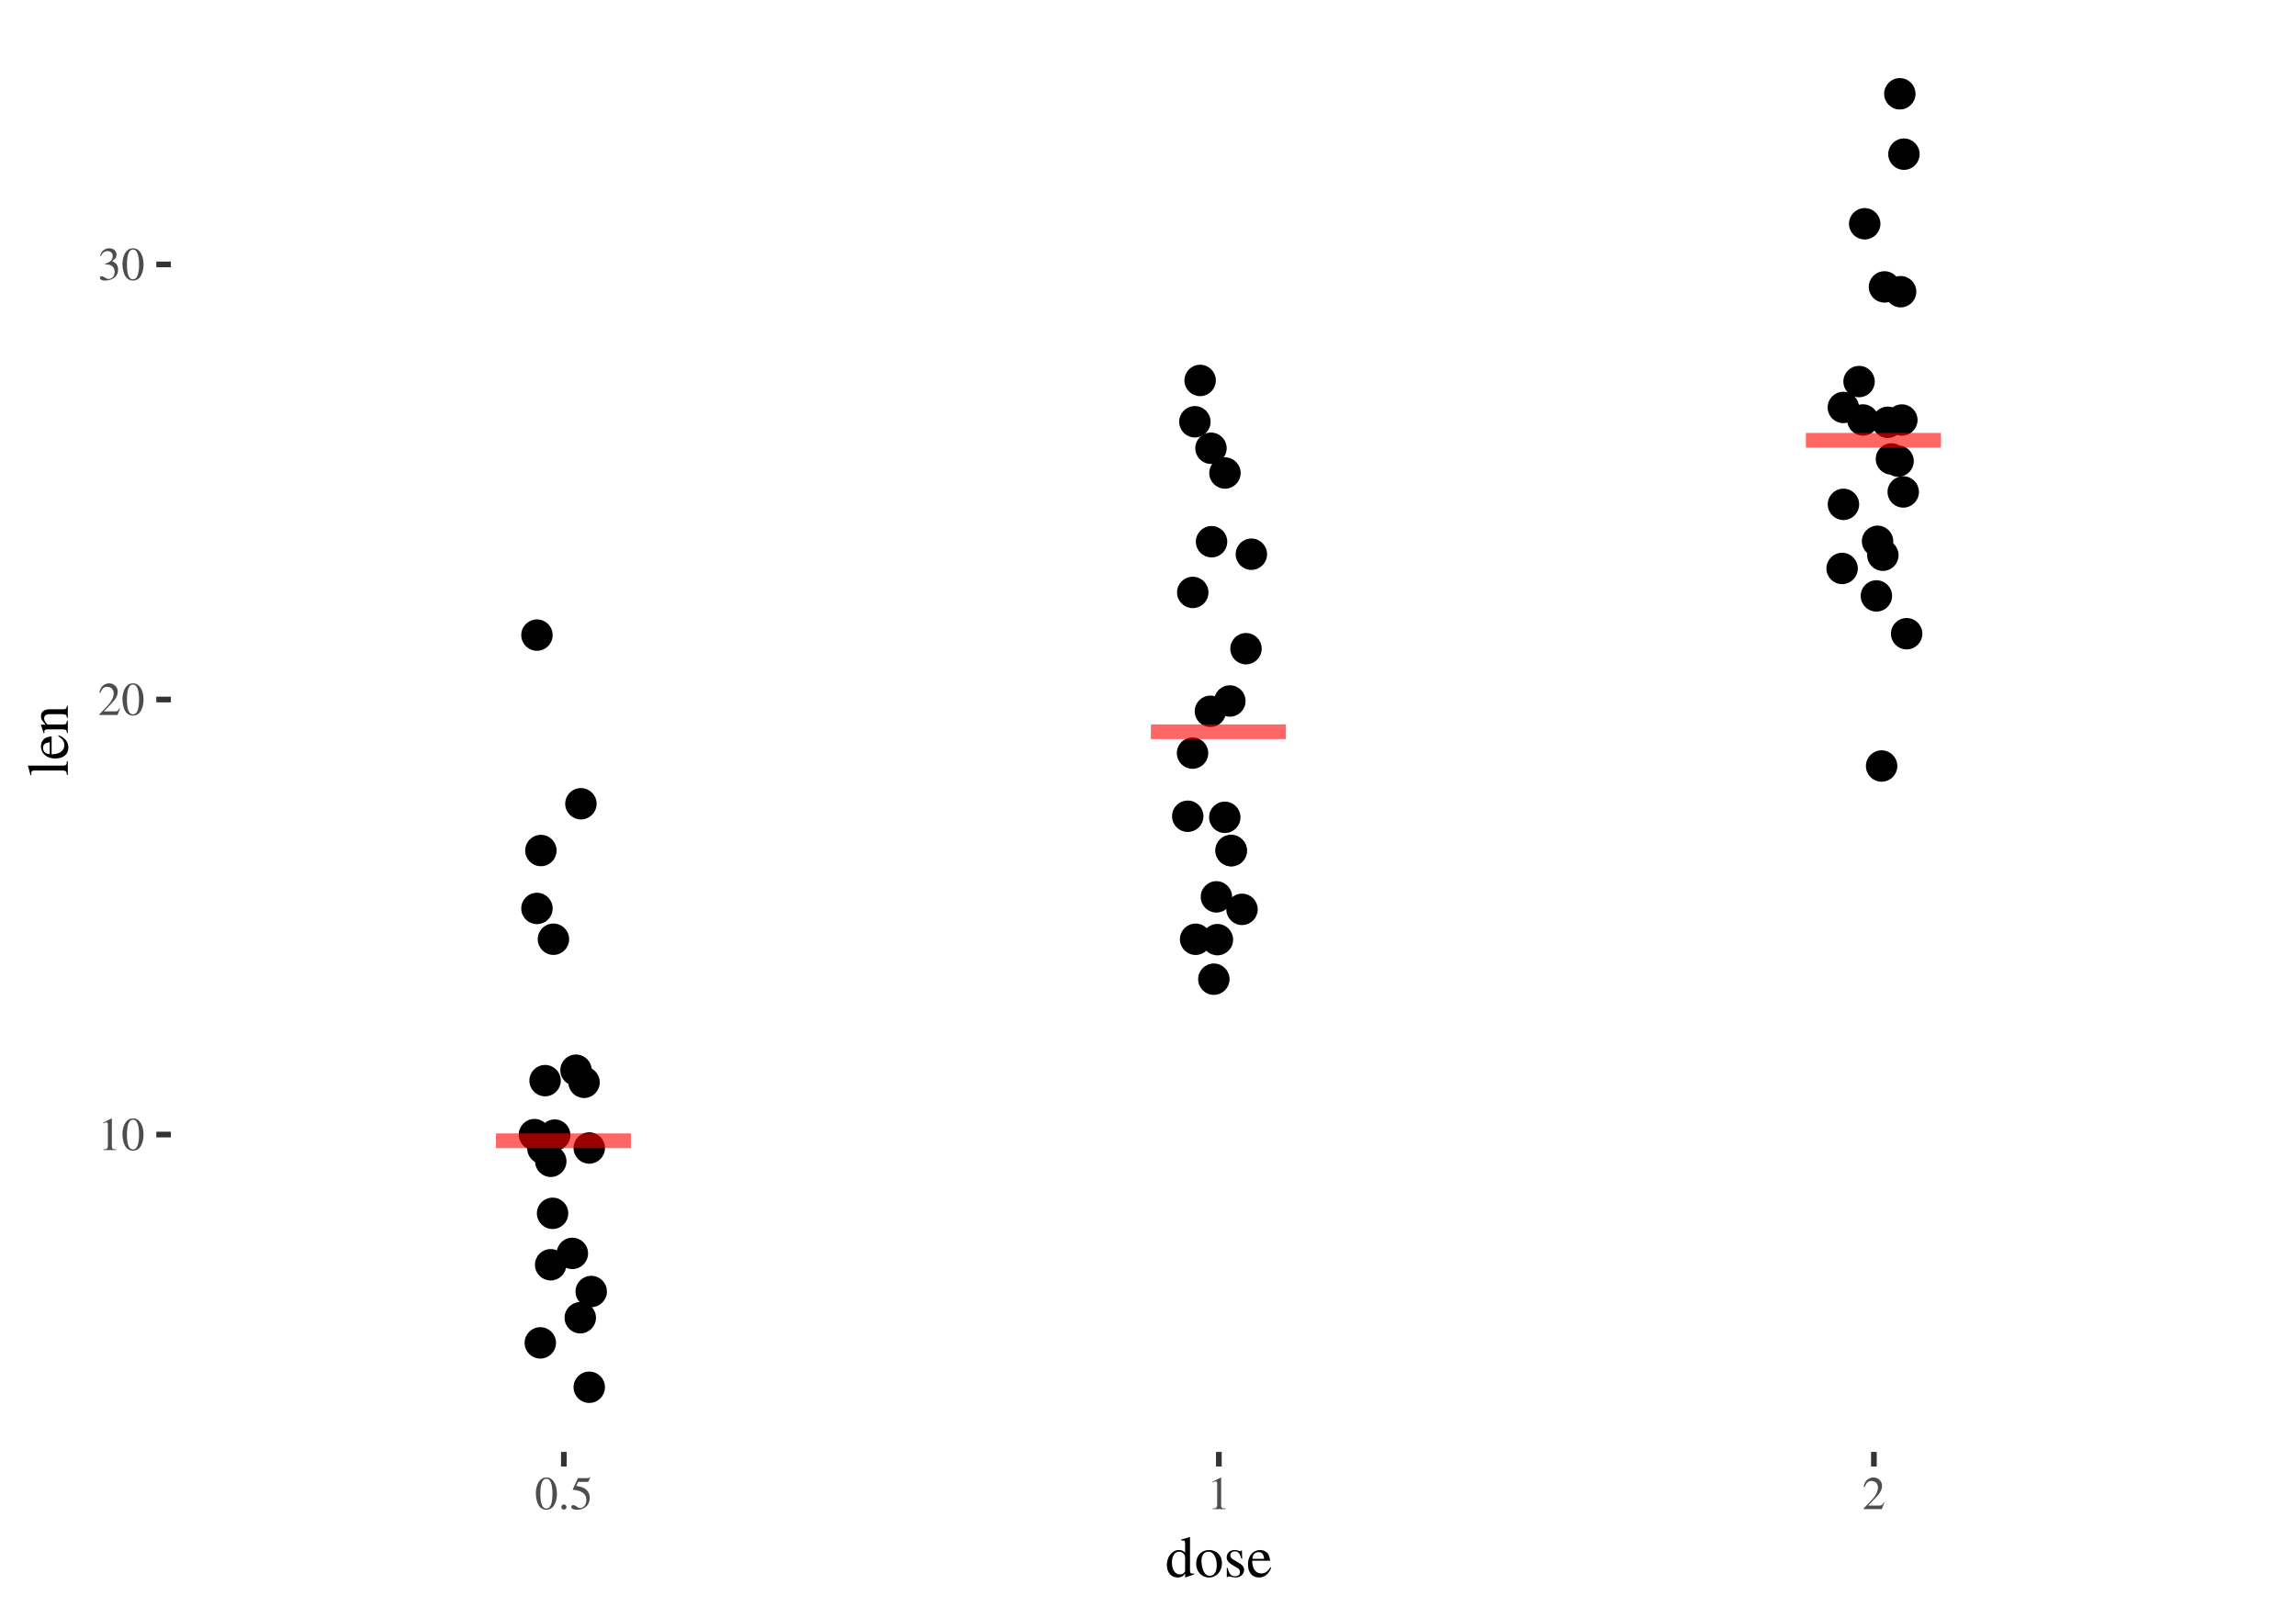
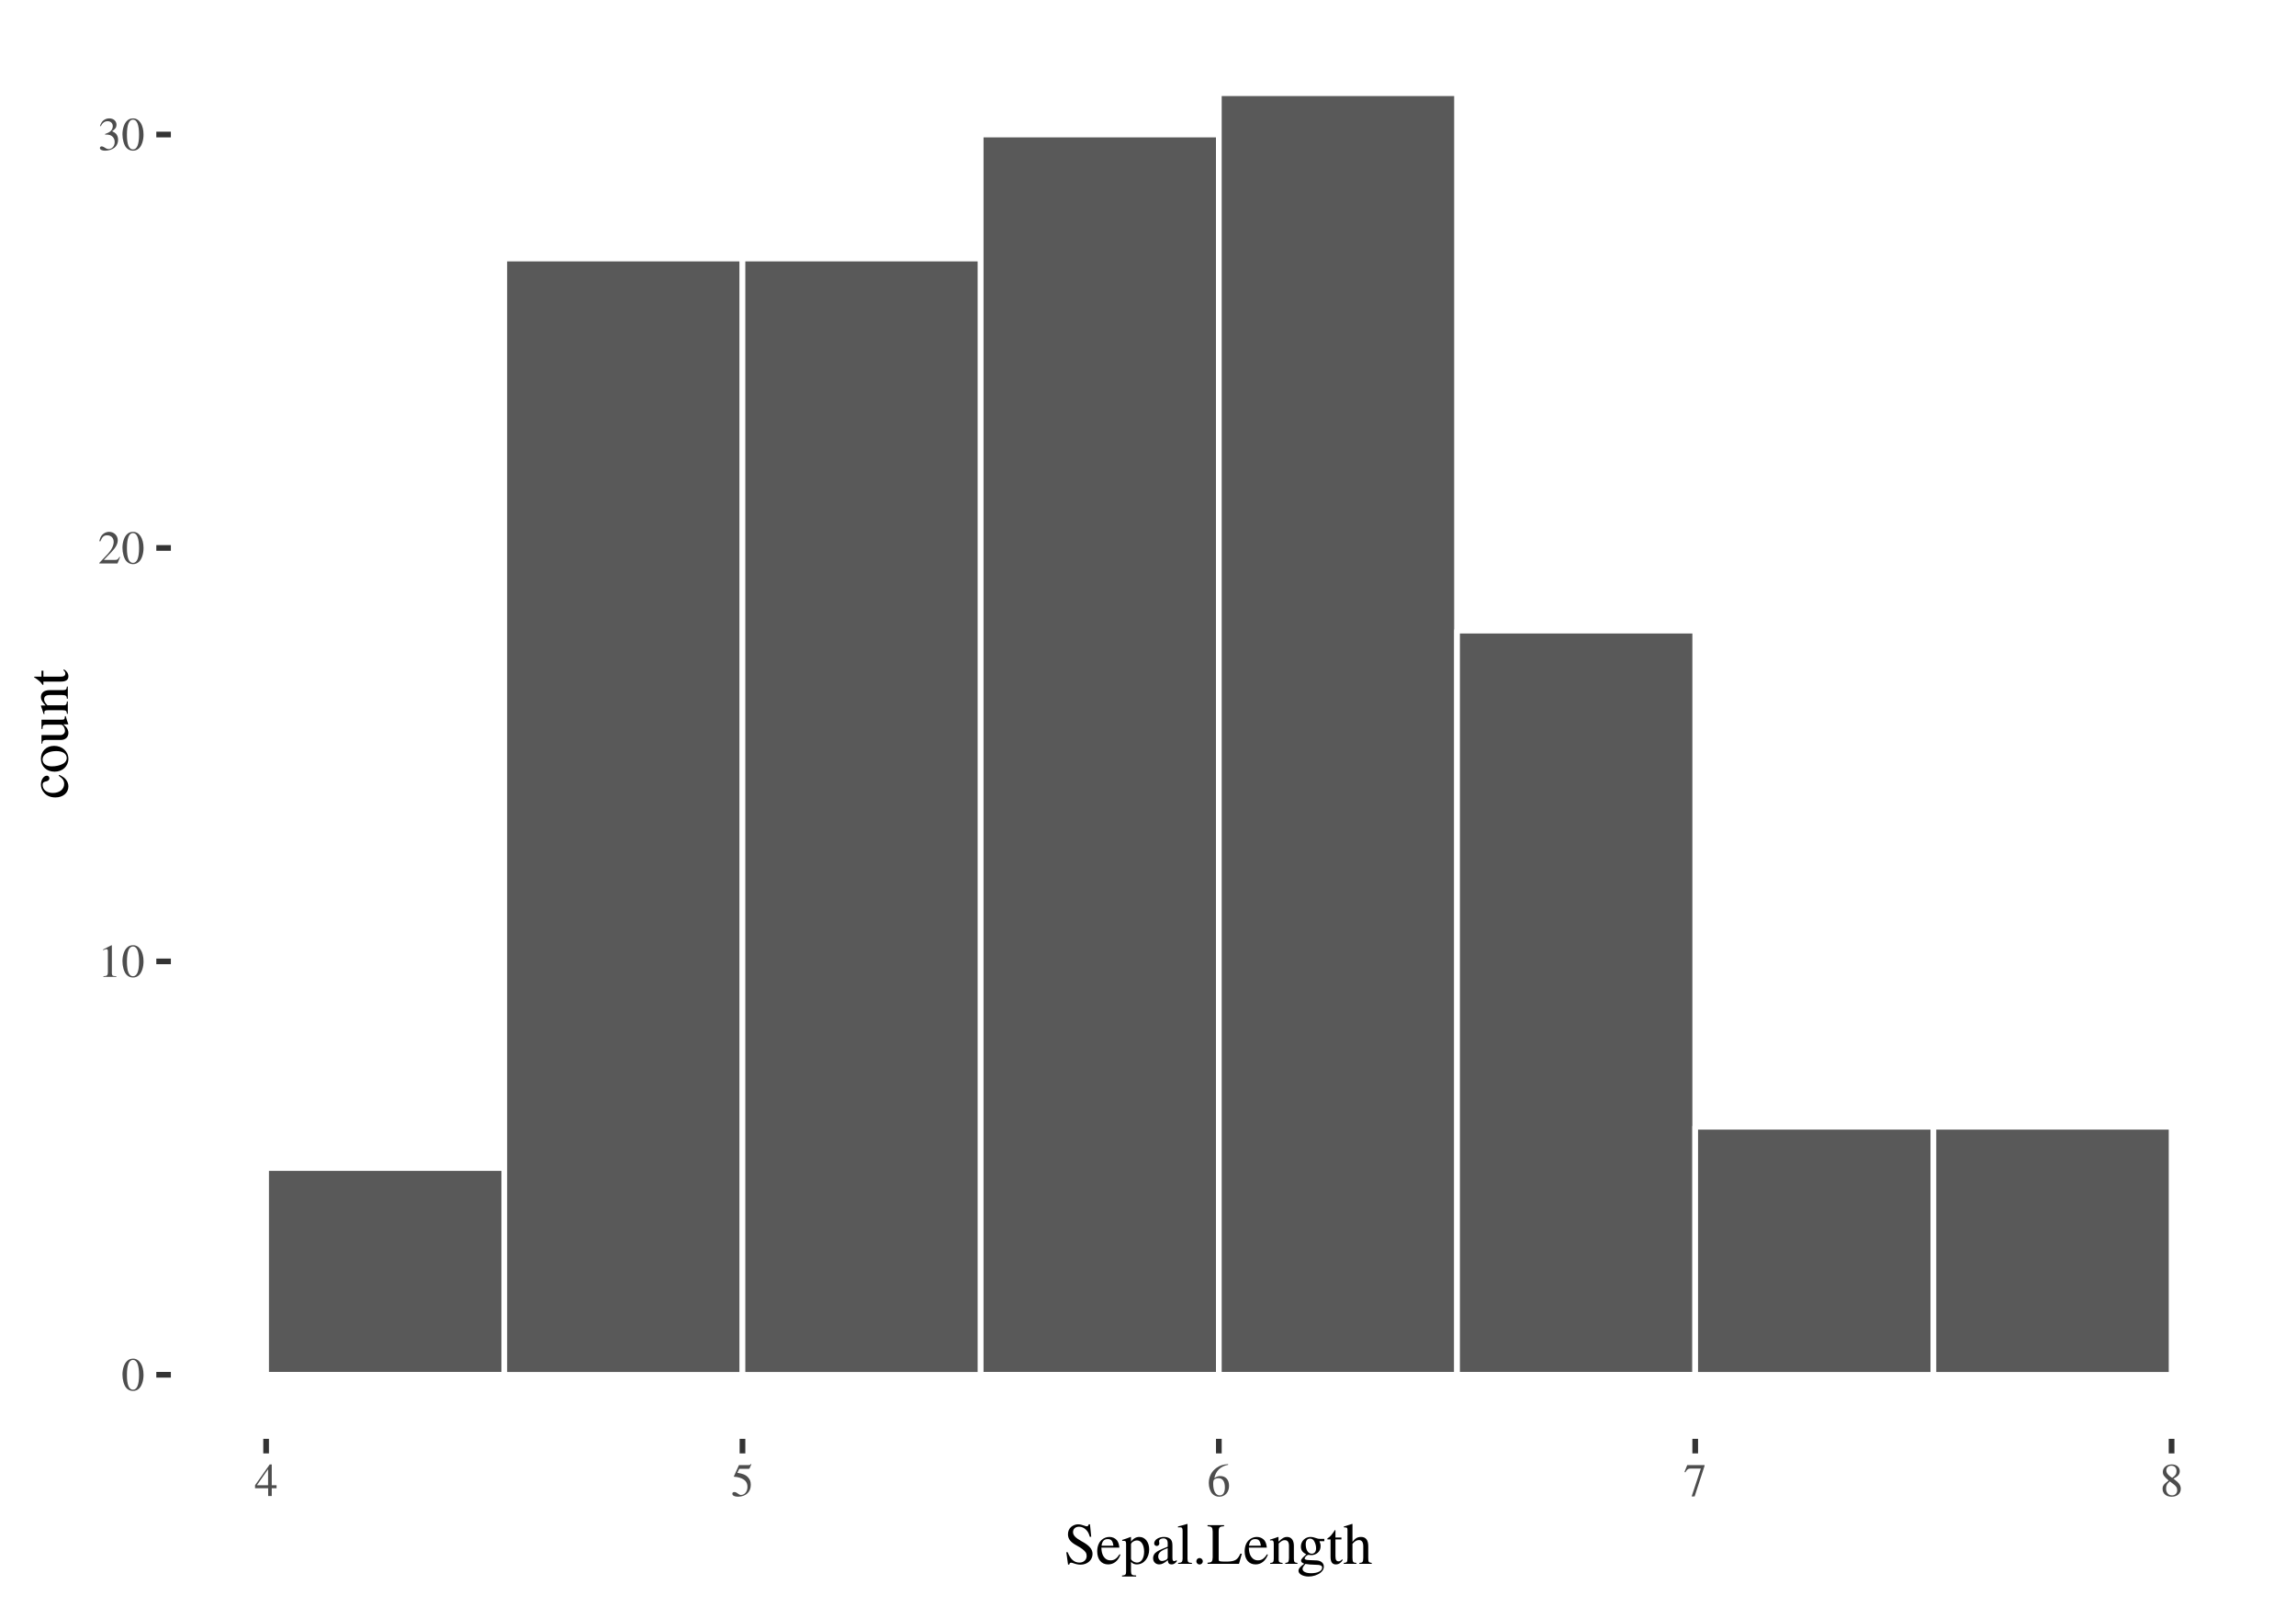
<svg xmlns="http://www.w3.org/2000/svg" viewBox="0 0 432.00 302.40">
  <defs>
    <style type="text/css">
    line, polyline, path, rect, circle {
      fill: none;
      stroke: #000000;
      stroke-linecap: round;
      stroke-linejoin: round;
      stroke-miterlimit: 10.00;
    }
  </style>
  </defs>
  <rect width="100%" height="100%" style="stroke: none; fill: #FFFFFF;" />
  <defs>
-     <clipPath id="cpMzIuMTQ4Nnw0MjYuNTIxfDI3My4yMnw1LjQ3OTQ1">
-       <rect x="32.15" y="5.48" width="394.37" height="267.74" />
+     <clipPath id="cpMzIuMTQ4Nnw0MjYuNTIxfDI3MC43Nnw1LjQ3OTQ1">
+       <rect x="32.15" y="5.48" width="394.37" height="265.28" />
    </clipPath>
  </defs>
-   <circle cx="110.87" cy="261.05" r="1.95pt" style="stroke-width: 0.71; fill: #000000;" clip-path="url(#cpMzIuMTQ4Nnw0MjYuNTIxfDI3My4yMnw1LjQ3OTQ1)" />
-   <circle cx="108.38" cy="201.39" r="1.95pt" style="stroke-width: 0.71; fill: #000000;" clip-path="url(#cpMzIuMTQ4Nnw0MjYuNTIxfDI3My4yMnw1LjQ3OTQ1)" />
-   <circle cx="107.69" cy="235.86" r="1.95pt" style="stroke-width: 0.71; fill: #000000;" clip-path="url(#cpMzIuMTQ4Nnw0MjYuNTIxfDI3My4yMnw1LjQ3OTQ1)" />
-   <circle cx="109.18" cy="247.97" r="1.95pt" style="stroke-width: 0.71; fill: #000000;" clip-path="url(#cpMzIuMTQ4Nnw0MjYuNTIxfDI3My4yMnw1LjQ3OTQ1)" />
-   <circle cx="111.24" cy="243.03" r="1.95pt" style="stroke-width: 0.71; fill: #000000;" clip-path="url(#cpMzIuMTQ4Nnw0MjYuNTIxfDI3My4yMnw1LjQ3OTQ1)" />
-   <circle cx="104.37" cy="213.60" r="1.95pt" style="stroke-width: 0.71; fill: #000000;" clip-path="url(#cpMzIuMTQ4Nnw0MjYuNTIxfDI3My4yMnw1LjQ3OTQ1)" />
-   <circle cx="109.89" cy="203.67" r="1.95pt" style="stroke-width: 0.71; fill: #000000;" clip-path="url(#cpMzIuMTQ4Nnw0MjYuNTIxfDI3My4yMnw1LjQ3OTQ1)" />
-   <circle cx="102.56" cy="203.35" r="1.95pt" style="stroke-width: 0.71; fill: #000000;" clip-path="url(#cpMzIuMTQ4Nnw0MjYuNTIxfDI3My4yMnw1LjQ3OTQ1)" />
-   <circle cx="101.66" cy="252.70" r="1.95pt" style="stroke-width: 0.71; fill: #000000;" clip-path="url(#cpMzIuMTQ4Nnw0MjYuNTIxfDI3My4yMnw1LjQ3OTQ1)" />
-   <circle cx="103.61" cy="238.00" r="1.95pt" style="stroke-width: 0.71; fill: #000000;" clip-path="url(#cpMzIuMTQ4Nnw0MjYuNTIxfDI3My4yMnw1LjQ3OTQ1)" />
-   <circle cx="231.68" cy="160.09" r="1.95pt" style="stroke-width: 0.71; fill: #000000;" clip-path="url(#cpMzIuMTQ4Nnw0MjYuNTIxfDI3My4yMnw1LjQ3OTQ1)" />
-   <circle cx="231.62" cy="160.04" r="1.95pt" style="stroke-width: 0.71; fill: #000000;" clip-path="url(#cpMzIuMTQ4Nnw0MjYuNTIxfDI3My4yMnw1LjQ3OTQ1)" />
-   <circle cx="233.69" cy="171.12" r="1.95pt" style="stroke-width: 0.71; fill: #000000;" clip-path="url(#cpMzIuMTQ4Nnw0MjYuNTIxfDI3My4yMnw1LjQ3OTQ1)" />
-   <circle cx="230.45" cy="153.80" r="1.95pt" style="stroke-width: 0.71; fill: #000000;" clip-path="url(#cpMzIuMTQ4Nnw0MjYuNTIxfDI3My4yMnw1LjQ3OTQ1)" />
-   <circle cx="224.42" cy="111.48" r="1.95pt" style="stroke-width: 0.71; fill: #000000;" clip-path="url(#cpMzIuMTQ4Nnw0MjYuNTIxfDI3My4yMnw1LjQ3OTQ1)" />
-   <circle cx="223.48" cy="153.60" r="1.95pt" style="stroke-width: 0.71; fill: #000000;" clip-path="url(#cpMzIuMTQ4Nnw0MjYuNTIxfDI3My4yMnw1LjQ3OTQ1)" />
-   <circle cx="228.39" cy="184.26" r="1.95pt" style="stroke-width: 0.71; fill: #000000;" clip-path="url(#cpMzIuMTQ4Nnw0MjYuNTIxfDI3My4yMnw1LjQ3OTQ1)" />
-   <circle cx="224.96" cy="176.75" r="1.95pt" style="stroke-width: 0.71; fill: #000000;" clip-path="url(#cpMzIuMTQ4Nnw0MjYuNTIxfDI3My4yMnw1LjQ3OTQ1)" />
-   <circle cx="224.38" cy="141.72" r="1.95pt" style="stroke-width: 0.71; fill: #000000;" clip-path="url(#cpMzIuMTQ4Nnw0MjYuNTIxfDI3My4yMnw1LjQ3OTQ1)" />
-   <circle cx="228.87" cy="168.77" r="1.95pt" style="stroke-width: 0.71; fill: #000000;" clip-path="url(#cpMzIuMTQ4Nnw0MjYuNTIxfDI3My4yMnw1LjQ3OTQ1)" />
-   <circle cx="353.27" cy="101.86" r="1.95pt" style="stroke-width: 0.71; fill: #000000;" clip-path="url(#cpMzIuMTQ4Nnw0MjYuNTIxfDI3My4yMnw1LjQ3OTQ1)" />
-   <circle cx="354.03" cy="144.15" r="1.95pt" style="stroke-width: 0.71; fill: #000000;" clip-path="url(#cpMzIuMTQ4Nnw0MjYuNTIxfDI3My4yMnw1LjQ3OTQ1)" />
-   <circle cx="357.46" cy="17.65" r="1.95pt" style="stroke-width: 0.71; fill: #000000;" clip-path="url(#cpMzIuMTQ4Nnw0MjYuNTIxfDI3My4yMnw1LjQ3OTQ1)" />
-   <circle cx="357.13" cy="86.77" r="1.95pt" style="stroke-width: 0.71; fill: #000000;" clip-path="url(#cpMzIuMTQ4Nnw0MjYuNTIxfDI3My4yMnw1LjQ3OTQ1)" />
-   <circle cx="350.52" cy="79.03" r="1.95pt" style="stroke-width: 0.71; fill: #000000;" clip-path="url(#cpMzIuMTQ4Nnw0MjYuNTIxfDI3My4yMnw1LjQ3OTQ1)" />
-   <circle cx="358.23" cy="29.01" r="1.95pt" style="stroke-width: 0.71; fill: #000000;" clip-path="url(#cpMzIuMTQ4Nnw0MjYuNTIxfDI3My4yMnw1LjQ3OTQ1)" />
-   <circle cx="346.83" cy="76.67" r="1.95pt" style="stroke-width: 0.71; fill: #000000;" clip-path="url(#cpMzIuMTQ4Nnw0MjYuNTIxfDI3My4yMnw1LjQ3OTQ1)" />
-   <circle cx="358.74" cy="119.25" r="1.95pt" style="stroke-width: 0.71; fill: #000000;" clip-path="url(#cpMzIuMTQ4Nnw0MjYuNTIxfDI3My4yMnw1LjQ3OTQ1)" />
-   <circle cx="354.27" cy="104.48" r="1.95pt" style="stroke-width: 0.71; fill: #000000;" clip-path="url(#cpMzIuMTQ4Nnw0MjYuNTIxfDI3My4yMnw1LjQ3OTQ1)" />
-   <circle cx="354.57" cy="53.99" r="1.95pt" style="stroke-width: 0.71; fill: #000000;" clip-path="url(#cpMzIuMTQ4Nnw0MjYuNTIxfDI3My4yMnw1LjQ3OTQ1)" />
-   <circle cx="101.03" cy="170.95" r="1.95pt" style="stroke-width: 0.71; fill: #000000;" clip-path="url(#cpMzIuMTQ4Nnw0MjYuNTIxfDI3My4yMnw1LjQ3OTQ1)" />
-   <circle cx="101.03" cy="119.51" r="1.95pt" style="stroke-width: 0.71; fill: #000000;" clip-path="url(#cpMzIuMTQ4Nnw0MjYuNTIxfDI3My4yMnw1LjQ3OTQ1)" />
-   <circle cx="109.30" cy="151.25" r="1.95pt" style="stroke-width: 0.71; fill: #000000;" clip-path="url(#cpMzIuMTQ4Nnw0MjYuNTIxfDI3My4yMnw1LjQ3OTQ1)" />
-   <circle cx="102.15" cy="216.11" r="1.95pt" style="stroke-width: 0.71; fill: #000000;" clip-path="url(#cpMzIuMTQ4Nnw0MjYuNTIxfDI3My4yMnw1LjQ3OTQ1)" />
-   <circle cx="104.13" cy="176.74" r="1.95pt" style="stroke-width: 0.71; fill: #000000;" clip-path="url(#cpMzIuMTQ4Nnw0MjYuNTIxfDI3My4yMnw1LjQ3OTQ1)" />
-   <circle cx="100.56" cy="213.51" r="1.95pt" style="stroke-width: 0.71; fill: #000000;" clip-path="url(#cpMzIuMTQ4Nnw0MjYuNTIxfDI3My4yMnw1LjQ3OTQ1)" />
-   <circle cx="103.97" cy="228.32" r="1.95pt" style="stroke-width: 0.71; fill: #000000;" clip-path="url(#cpMzIuMTQ4Nnw0MjYuNTIxfDI3My4yMnw1LjQ3OTQ1)" />
-   <circle cx="103.63" cy="218.53" r="1.95pt" style="stroke-width: 0.71; fill: #000000;" clip-path="url(#cpMzIuMTQ4Nnw0MjYuNTIxfDI3My4yMnw1LjQ3OTQ1)" />
-   <circle cx="101.77" cy="160.05" r="1.95pt" style="stroke-width: 0.71; fill: #000000;" clip-path="url(#cpMzIuMTQ4Nnw0MjYuNTIxfDI3My4yMnw1LjQ3OTQ1)" />
-   <circle cx="110.87" cy="216.03" r="1.95pt" style="stroke-width: 0.71; fill: #000000;" clip-path="url(#cpMzIuMTQ4Nnw0MjYuNTIxfDI3My4yMnw1LjQ3OTQ1)" />
-   <circle cx="227.74" cy="133.85" r="1.95pt" style="stroke-width: 0.71; fill: #000000;" clip-path="url(#cpMzIuMTQ4Nnw0MjYuNTIxfDI3My4yMnw1LjQ3OTQ1)" />
-   <circle cx="235.45" cy="104.29" r="1.95pt" style="stroke-width: 0.71; fill: #000000;" clip-path="url(#cpMzIuMTQ4Nnw0MjYuNTIxfDI3My4yMnw1LjQ3OTQ1)" />
-   <circle cx="227.96" cy="101.94" r="1.95pt" style="stroke-width: 0.71; fill: #000000;" clip-path="url(#cpMzIuMTQ4Nnw0MjYuNTIxfDI3My4yMnw1LjQ3OTQ1)" />
-   <circle cx="224.82" cy="79.37" r="1.95pt" style="stroke-width: 0.71; fill: #000000;" clip-path="url(#cpMzIuMTQ4Nnw0MjYuNTIxfDI3My4yMnw1LjQ3OTQ1)" />
-   <circle cx="231.40" cy="131.91" r="1.95pt" style="stroke-width: 0.71; fill: #000000;" clip-path="url(#cpMzIuMTQ4Nnw0MjYuNTIxfDI3My4yMnw1LjQ3OTQ1)" />
-   <circle cx="230.48" cy="89.01" r="1.95pt" style="stroke-width: 0.71; fill: #000000;" clip-path="url(#cpMzIuMTQ4Nnw0MjYuNTIxfDI3My4yMnw1LjQ3OTQ1)" />
-   <circle cx="227.85" cy="84.35" r="1.95pt" style="stroke-width: 0.71; fill: #000000;" clip-path="url(#cpMzIuMTQ4Nnw0MjYuNTIxfDI3My4yMnw1LjQ3OTQ1)" />
-   <circle cx="234.44" cy="122.07" r="1.95pt" style="stroke-width: 0.71; fill: #000000;" clip-path="url(#cpMzIuMTQ4Nnw0MjYuNTIxfDI3My4yMnw1LjQ3OTQ1)" />
-   <circle cx="229.06" cy="176.82" r="1.95pt" style="stroke-width: 0.71; fill: #000000;" clip-path="url(#cpMzIuMTQ4Nnw0MjYuNTIxfDI3My4yMnw1LjQ3OTQ1)" />
-   <circle cx="225.81" cy="71.59" r="1.95pt" style="stroke-width: 0.71; fill: #000000;" clip-path="url(#cpMzIuMTQ4Nnw0MjYuNTIxfDI3My4yMnw1LjQ3OTQ1)" />
-   <circle cx="355.88" cy="86.36" r="1.95pt" style="stroke-width: 0.71; fill: #000000;" clip-path="url(#cpMzIuMTQ4Nnw0MjYuNTIxfDI3My4yMnw1LjQ3OTQ1)" />
-   <circle cx="357.84" cy="79.04" r="1.95pt" style="stroke-width: 0.71; fill: #000000;" clip-path="url(#cpMzIuMTQ4Nnw0MjYuNTIxfDI3My4yMnw1LjQ3OTQ1)" />
-   <circle cx="353.05" cy="112.14" r="1.95pt" style="stroke-width: 0.71; fill: #000000;" clip-path="url(#cpMzIuMTQ4Nnw0MjYuNTIxfDI3My4yMnw1LjQ3OTQ1)" />
-   <circle cx="346.85" cy="94.91" r="1.95pt" style="stroke-width: 0.71; fill: #000000;" clip-path="url(#cpMzIuMTQ4Nnw0MjYuNTIxfDI3My4yMnw1LjQ3OTQ1)" />
-   <circle cx="358.10" cy="92.57" r="1.95pt" style="stroke-width: 0.71; fill: #000000;" clip-path="url(#cpMzIuMTQ4Nnw0MjYuNTIxfDI3My4yMnw1LjQ3OTQ1)" />
-   <circle cx="350.85" cy="42.11" r="1.95pt" style="stroke-width: 0.71; fill: #000000;" clip-path="url(#cpMzIuMTQ4Nnw0MjYuNTIxfDI3My4yMnw1LjQ3OTQ1)" />
-   <circle cx="355.19" cy="79.47" r="1.95pt" style="stroke-width: 0.71; fill: #000000;" clip-path="url(#cpMzIuMTQ4Nnw0MjYuNTIxfDI3My4yMnw1LjQ3OTQ1)" />
-   <circle cx="349.79" cy="71.80" r="1.95pt" style="stroke-width: 0.71; fill: #000000;" clip-path="url(#cpMzIuMTQ4Nnw0MjYuNTIxfDI3My4yMnw1LjQ3OTQ1)" />
-   <circle cx="357.61" cy="54.89" r="1.95pt" style="stroke-width: 0.71; fill: #000000;" clip-path="url(#cpMzIuMTQ4Nnw0MjYuNTIxfDI3My4yMnw1LjQ3OTQ1)" />
-   <circle cx="346.60" cy="106.97" r="1.95pt" style="stroke-width: 0.71; fill: #000000;" clip-path="url(#cpMzIuMTQ4Nnw0MjYuNTIxfDI3My4yMnw1LjQ3OTQ1)" />
-   <g clip-path="url(#cpMzIuMTQ4Nnw0MjYuNTIxfDI3My4yMnw1LjQ3OTQ1)">
-     <text x="93.96" y="207.37" style="font-size: 43.62px; fill: #FF0000; fill-opacity: 0.60; font-family: Liberation Sans;" textLength="24.26px" lengthAdjust="spacingAndGlyphs">_</text>
-   </g>
-   <g clip-path="url(#cpMzIuMTQ4Nnw0MjYuNTIxfDI3My4yMnw1LjQ3OTQ1)">
-     <text x="217.20" y="130.41" style="font-size: 43.62px; fill: #FF0000; fill-opacity: 0.60; font-family: Liberation Sans;" textLength="24.26px" lengthAdjust="spacingAndGlyphs">_</text>
-   </g>
-   <g clip-path="url(#cpMzIuMTQ4Nnw0MjYuNTIxfDI3My4yMnw1LjQ3OTQ1)">
-     <text x="340.44" y="75.56" style="font-size: 43.62px; fill: #FF0000; fill-opacity: 0.60; font-family: Liberation Sans;" textLength="24.26px" lengthAdjust="spacingAndGlyphs">_</text>
-   </g>
+   <rect x="50.07" y="219.80" width="44.81" height="38.90" style="stroke-width: 1.07; stroke: #FFFFFF; stroke-linecap: butt; fill: #595959;" clip-path="url(#cpMzIuMTQ4Nnw0MjYuNTIxfDI3MC43Nnw1LjQ3OTQ1)" />
+   <rect x="94.89" y="48.66" width="44.81" height="210.05" style="stroke-width: 1.07; stroke: #FFFFFF; stroke-linecap: butt; fill: #595959;" clip-path="url(#cpMzIuMTQ4Nnw0MjYuNTIxfDI3MC43Nnw1LjQ3OTQ1)" />
+   <rect x="139.70" y="48.66" width="44.81" height="210.05" style="stroke-width: 1.07; stroke: #FFFFFF; stroke-linecap: butt; fill: #595959;" clip-path="url(#cpMzIuMTQ4Nnw0MjYuNTIxfDI3MC43Nnw1LjQ3OTQ1)" />
+   <rect x="184.52" y="25.32" width="44.81" height="233.38" style="stroke-width: 1.07; stroke: #FFFFFF; stroke-linecap: butt; fill: #595959;" clip-path="url(#cpMzIuMTQ4Nnw0MjYuNTIxfDI3MC43Nnw1LjQ3OTQ1)" />
+   <rect x="229.33" y="17.54" width="44.81" height="241.16" style="stroke-width: 1.07; stroke: #FFFFFF; stroke-linecap: butt; fill: #595959;" clip-path="url(#cpMzIuMTQ4Nnw0MjYuNTIxfDI3MC43Nnw1LjQ3OTQ1)" />
+   <rect x="274.15" y="118.67" width="44.81" height="140.03" style="stroke-width: 1.07; stroke: #FFFFFF; stroke-linecap: butt; fill: #595959;" clip-path="url(#cpMzIuMTQ4Nnw0MjYuNTIxfDI3MC43Nnw1LjQ3OTQ1)" />
+   <rect x="318.96" y="212.03" width="44.81" height="46.68" style="stroke-width: 1.07; stroke: #FFFFFF; stroke-linecap: butt; fill: #595959;" clip-path="url(#cpMzIuMTQ4Nnw0MjYuNTIxfDI3MC43Nnw1LjQ3OTQ1)" />
+   <rect x="363.78" y="212.03" width="44.81" height="46.68" style="stroke-width: 1.07; stroke: #FFFFFF; stroke-linecap: butt; fill: #595959;" clip-path="url(#cpMzIuMTQ4Nnw0MjYuNTIxfDI3MC43Nnw1LjQ3OTQ1)" />
  <defs>
    <clipPath id="cpMHw0MzJ8MzAyLjR8MA==">
      <rect x="0.00" y="0.00" width="432.00" height="302.40" />
    </clipPath>
  </defs>
  <g clip-path="url(#cpMHw0MzJ8MzAyLjR8MA==)">
-     <text x="18.42" y="216.41" style="font-size: 8.80px; fill: #4D4D4D; font-family: Nimbus Roman No9 L;" textLength="8.80px" lengthAdjust="spacingAndGlyphs">10</text>
+     <text x="22.82" y="261.62" style="font-size: 8.80px; fill: #4D4D4D; font-family: Nimbus Roman No9 L;" textLength="4.40px" lengthAdjust="spacingAndGlyphs">0</text>
  </g>
  <g clip-path="url(#cpMHw0MzJ8MzAyLjR8MA==)">
-     <text x="18.42" y="134.54" style="font-size: 8.80px; fill: #4D4D4D; font-family: Nimbus Roman No9 L;" textLength="8.80px" lengthAdjust="spacingAndGlyphs">20</text>
+     <text x="18.42" y="183.82" style="font-size: 8.80px; fill: #4D4D4D; font-family: Nimbus Roman No9 L;" textLength="8.80px" lengthAdjust="spacingAndGlyphs">10</text>
  </g>
  <g clip-path="url(#cpMHw0MzJ8MzAyLjR8MA==)">
-     <text x="18.42" y="52.67" style="font-size: 8.80px; fill: #4D4D4D; font-family: Nimbus Roman No9 L;" textLength="8.80px" lengthAdjust="spacingAndGlyphs">30</text>
-   </g>
-   <polyline points="29.41,213.49 32.15,213.49 " style="stroke-width: 1.07; stroke: #333333; stroke-linecap: butt;" clip-path="url(#cpMHw0MzJ8MzAyLjR8MA==)" />
-   <polyline points="29.41,131.63 32.15,131.63 " style="stroke-width: 1.07; stroke: #333333; stroke-linecap: butt;" clip-path="url(#cpMHw0MzJ8MzAyLjR8MA==)" />
-   <polyline points="29.41,49.76 32.15,49.76 " style="stroke-width: 1.07; stroke: #333333; stroke-linecap: butt;" clip-path="url(#cpMHw0MzJ8MzAyLjR8MA==)" />
-   <polyline points="106.09,275.96 106.09,273.22 " style="stroke-width: 1.07; stroke: #333333; stroke-linecap: butt;" clip-path="url(#cpMHw0MzJ8MzAyLjR8MA==)" />
-   <polyline points="229.33,275.96 229.33,273.22 " style="stroke-width: 1.07; stroke: #333333; stroke-linecap: butt;" clip-path="url(#cpMHw0MzJ8MzAyLjR8MA==)" />
-   <polyline points="352.58,275.96 352.58,273.22 " style="stroke-width: 1.07; stroke: #333333; stroke-linecap: butt;" clip-path="url(#cpMHw0MzJ8MzAyLjR8MA==)" />
-   <g clip-path="url(#cpMHw0MzJ8MzAyLjR8MA==)">
-     <text x="100.60" y="283.98" style="font-size: 8.80px; fill: #4D4D4D; font-family: Nimbus Roman No9 L;" textLength="11.00px" lengthAdjust="spacingAndGlyphs">0.5</text>
+     <text x="18.42" y="106.03" style="font-size: 8.80px; fill: #4D4D4D; font-family: Nimbus Roman No9 L;" textLength="8.80px" lengthAdjust="spacingAndGlyphs">20</text>
  </g>
  <g clip-path="url(#cpMHw0MzJ8MzAyLjR8MA==)">
-     <text x="227.14" y="283.98" style="font-size: 8.80px; fill: #4D4D4D; font-family: Nimbus Roman No9 L;" textLength="4.40px" lengthAdjust="spacingAndGlyphs">1</text>
+     <text x="18.42" y="28.23" style="font-size: 8.80px; fill: #4D4D4D; font-family: Nimbus Roman No9 L;" textLength="8.80px" lengthAdjust="spacingAndGlyphs">30</text>
+   </g>
+   <polyline points="29.41,258.70 32.15,258.70 " style="stroke-width: 1.07; stroke: #333333; stroke-linecap: butt;" clip-path="url(#cpMHw0MzJ8MzAyLjR8MA==)" />
+   <polyline points="29.41,180.91 32.15,180.91 " style="stroke-width: 1.07; stroke: #333333; stroke-linecap: butt;" clip-path="url(#cpMHw0MzJ8MzAyLjR8MA==)" />
+   <polyline points="29.41,103.11 32.15,103.11 " style="stroke-width: 1.07; stroke: #333333; stroke-linecap: butt;" clip-path="url(#cpMHw0MzJ8MzAyLjR8MA==)" />
+   <polyline points="29.41,25.32 32.15,25.32 " style="stroke-width: 1.07; stroke: #333333; stroke-linecap: butt;" clip-path="url(#cpMHw0MzJ8MzAyLjR8MA==)" />
+   <polyline points="50.07,273.50 50.07,270.76 " style="stroke-width: 1.07; stroke: #333333; stroke-linecap: butt;" clip-path="url(#cpMHw0MzJ8MzAyLjR8MA==)" />
+   <polyline points="139.70,273.50 139.70,270.76 " style="stroke-width: 1.07; stroke: #333333; stroke-linecap: butt;" clip-path="url(#cpMHw0MzJ8MzAyLjR8MA==)" />
+   <polyline points="229.33,273.50 229.33,270.76 " style="stroke-width: 1.07; stroke: #333333; stroke-linecap: butt;" clip-path="url(#cpMHw0MzJ8MzAyLjR8MA==)" />
+   <polyline points="318.96,273.50 318.96,270.76 " style="stroke-width: 1.07; stroke: #333333; stroke-linecap: butt;" clip-path="url(#cpMHw0MzJ8MzAyLjR8MA==)" />
+   <polyline points="408.59,273.50 408.59,270.76 " style="stroke-width: 1.07; stroke: #333333; stroke-linecap: butt;" clip-path="url(#cpMHw0MzJ8MzAyLjR8MA==)" />
+   <g clip-path="url(#cpMHw0MzJ8MzAyLjR8MA==)">
+     <text x="47.88" y="281.52" style="font-size: 8.80px; fill: #4D4D4D; font-family: Nimbus Roman No9 L;" textLength="4.40px" lengthAdjust="spacingAndGlyphs">4</text>
  </g>
  <g clip-path="url(#cpMHw0MzJ8MzAyLjR8MA==)">
-     <text x="350.38" y="283.98" style="font-size: 8.80px; fill: #4D4D4D; font-family: Nimbus Roman No9 L;" textLength="4.40px" lengthAdjust="spacingAndGlyphs">2</text>
+     <text x="137.51" y="281.52" style="font-size: 8.80px; fill: #4D4D4D; font-family: Nimbus Roman No9 L;" textLength="4.40px" lengthAdjust="spacingAndGlyphs">5</text>
  </g>
  <g clip-path="url(#cpMHw0MzJ8MzAyLjR8MA==)">
-     <text x="219.25" y="296.74" style="font-size: 11.00px; font-family: Nimbus Roman No9 L;" textLength="20.16px" lengthAdjust="spacingAndGlyphs">dose</text>
+     <text x="227.14" y="281.52" style="font-size: 8.80px; fill: #4D4D4D; font-family: Nimbus Roman No9 L;" textLength="4.40px" lengthAdjust="spacingAndGlyphs">6</text>
  </g>
  <g clip-path="url(#cpMHw0MzJ8MzAyLjR8MA==)">
-     <text transform="translate(12.76,146.07) rotate(-90)" style="font-size: 11.00px; font-family: Nimbus Roman No9 L;" textLength="13.44px" lengthAdjust="spacingAndGlyphs">len</text>
+     <text x="316.77" y="281.52" style="font-size: 8.80px; fill: #4D4D4D; font-family: Nimbus Roman No9 L;" textLength="4.40px" lengthAdjust="spacingAndGlyphs">7</text>
+   </g>
+   <g clip-path="url(#cpMHw0MzJ8MzAyLjR8MA==)">
+     <text x="406.40" y="281.52" style="font-size: 8.80px; fill: #4D4D4D; font-family: Nimbus Roman No9 L;" textLength="4.40px" lengthAdjust="spacingAndGlyphs">8</text>
+   </g>
+   <g clip-path="url(#cpMHw0MzJ8MzAyLjR8MA==)">
+     <text x="200.16" y="294.28" style="font-size: 11.00px; font-family: Nimbus Roman No9 L;" textLength="58.35px" lengthAdjust="spacingAndGlyphs">Sepal.Length</text>
+   </g>
+   <g clip-path="url(#cpMHw0MzJ8MzAyLjR8MA==)">
+     <text transform="translate(12.76,150.34) rotate(-90)" style="font-size: 11.00px; font-family: Nimbus Roman No9 L;" textLength="24.44px" lengthAdjust="spacingAndGlyphs">count</text>
  </g>
</svg>
